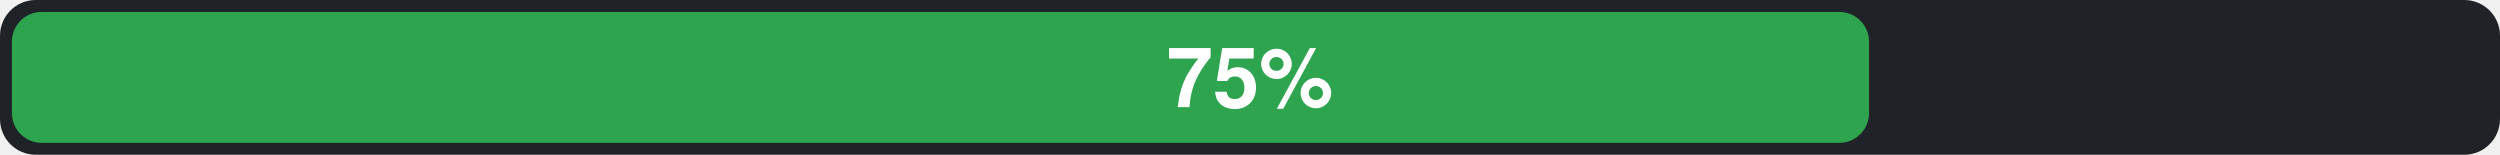
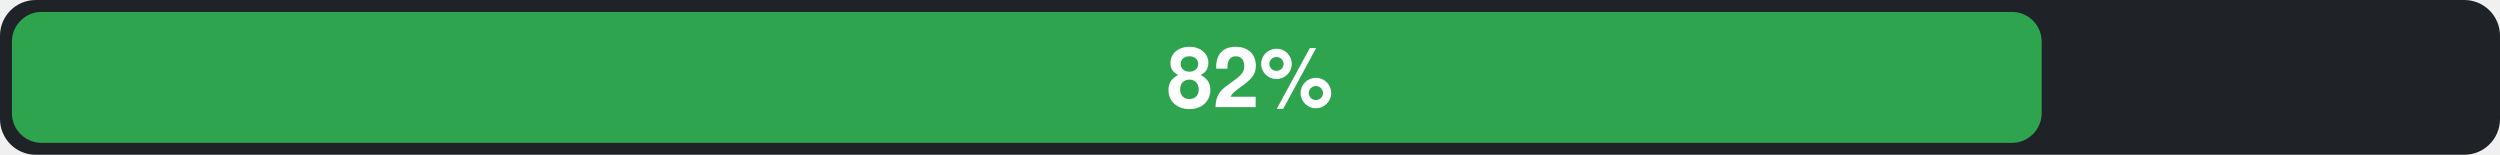
- <svg xmlns="http://www.w3.org/2000/svg" width="420" height="26" role="img" aria-label="Kestrel hub: 75%">
+ <svg xmlns="http://www.w3.org/2000/svg" width="420" height="26" role="img" aria-label="Kestrel hub: 82%">
  <rect x="0" y="0" width="420" height="26" rx="6" fill="#1f2328" />
-   <rect x="2" y="2" width="312" height="22" rx="5" fill="#2ea44f" />
-   <text x="210.0" y="18.0" text-anchor="middle" font-family="Segoe UI, Helvetica, Arial, sans-serif" font-size="14" font-weight="600" fill="#ffffff">75%</text>
+   <rect x="2" y="2" width="341" height="22" rx="5" fill="#2ea44f" />
+   <text x="210.0" y="18.0" text-anchor="middle" font-family="Segoe UI, Helvetica, Arial, sans-serif" font-size="14" font-weight="600" fill="#ffffff">82%</text>
</svg>
